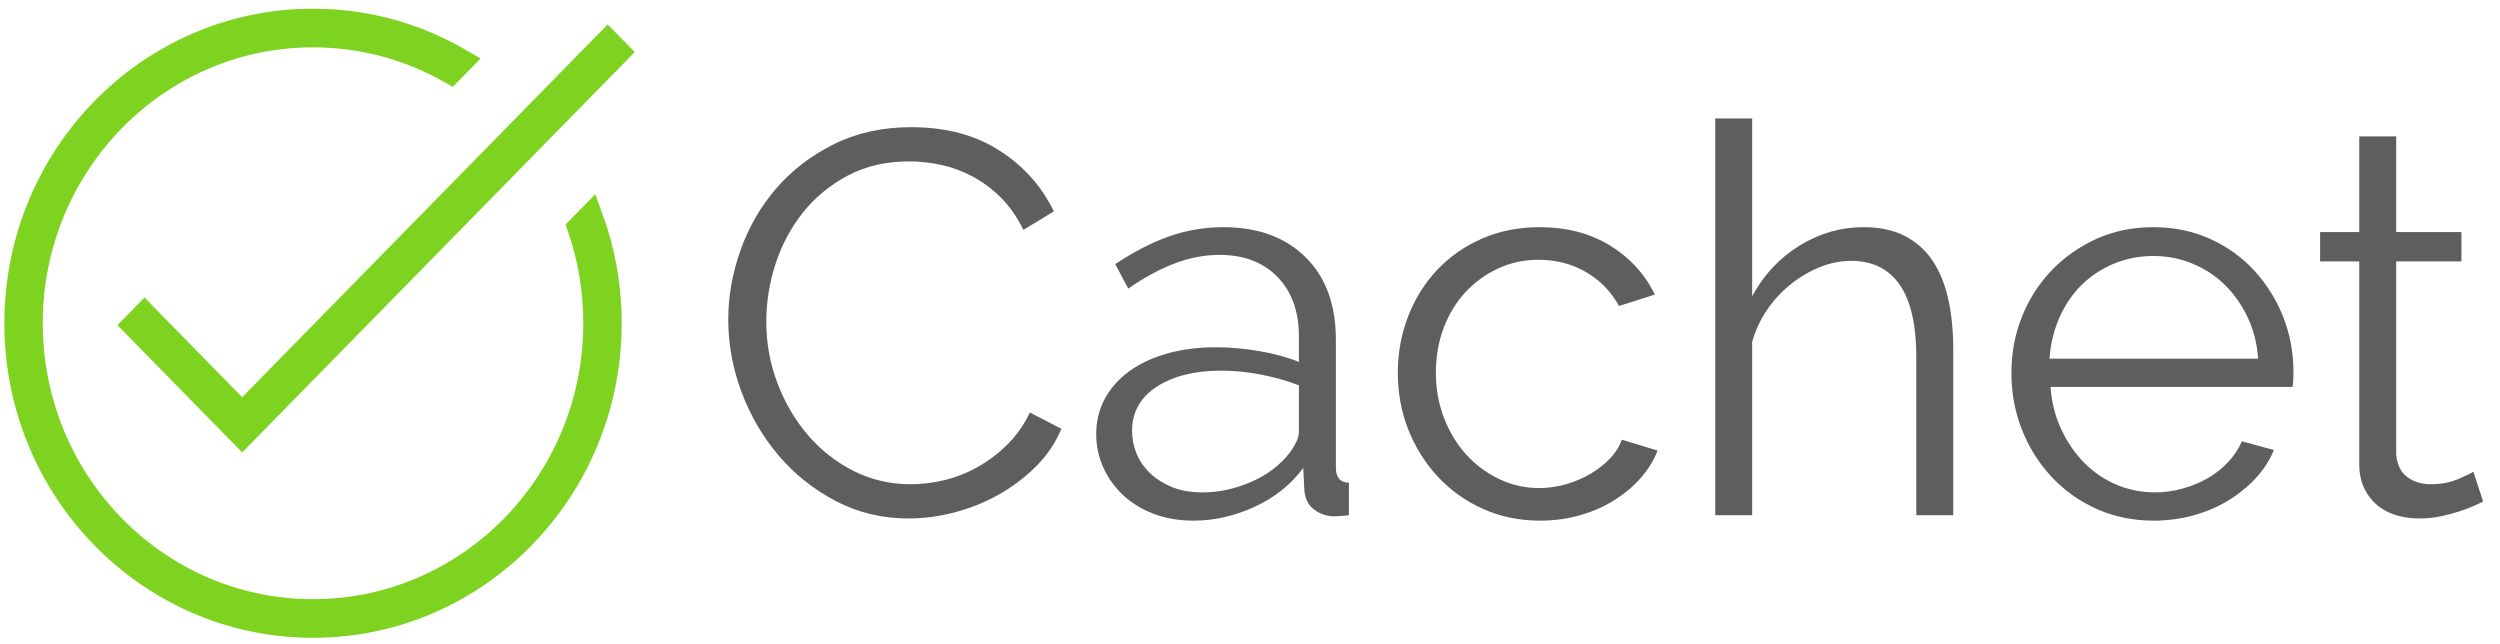
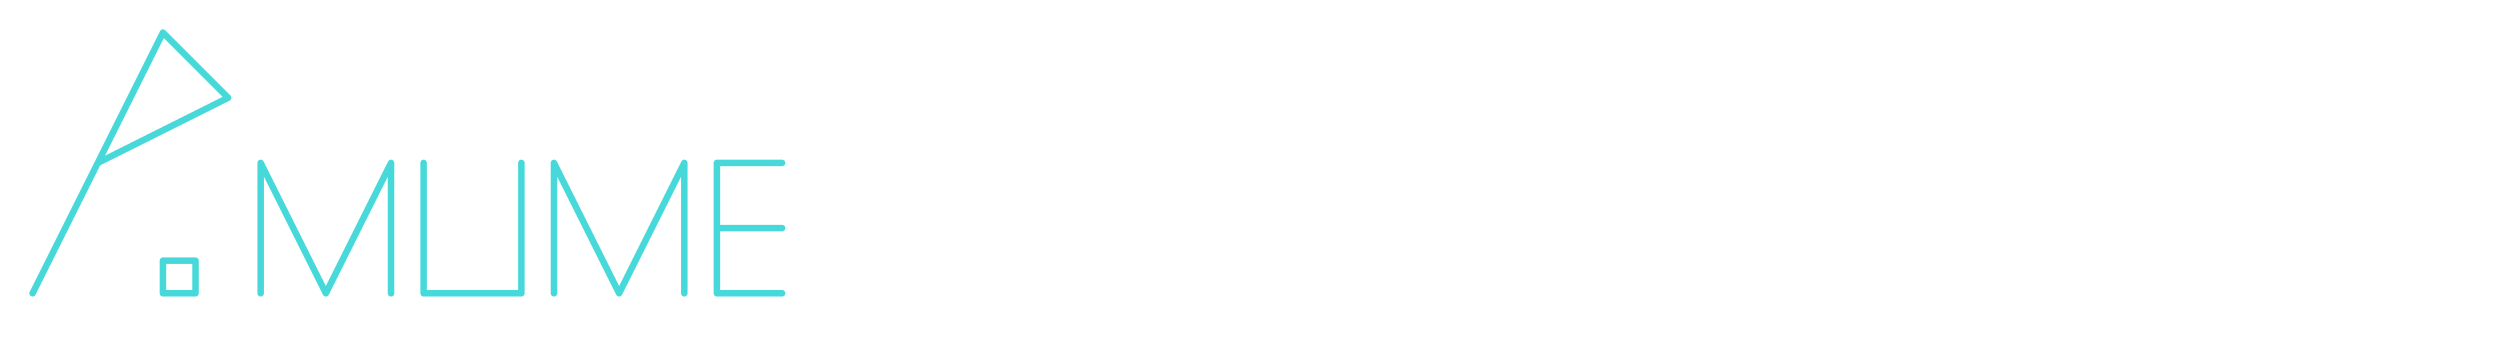
- <svg xmlns="http://www.w3.org/2000/svg" width="1150" height="296" viewBox="0 0 1150 296">
-   <g fill="none" fill-rule="evenodd">
-     <path d="M207.244 32.459l4.16-4.243C191.534 16.625 168.52 10 143.989 10 68.884 10 8 72.097 8 148.698s60.884 138.698 135.989 138.698c75.105 0 135.989-62.097 135.989-138.698 0-17.013-3.003-33.311-8.499-48.371l-4.428 4.516c4.703 13.73 7.26 28.488 7.26 43.855 0 73.409-58.347 132.919-130.323 132.919-71.975 0-130.323-59.51-130.323-132.919 0-73.409 58.347-132.919 130.323-132.919 22.955 0 44.524 6.053 63.256 16.68z" stroke="#7ED321" stroke-width="12" />
-     <path d="M111.408 182.712l.812-.829L273.302 17.593l6.226-6.35L291.98 23.943l-6.226 6.35-161.081 164.29-.812.829-12.452 12.7-6.226-6.35-44.947-45.842-6.226-6.35 12.452-12.7 6.226 6.35 38.721 39.492z" fill="#7ED321" />
-     <path d="M335 147c0-10.667 1.875-21.292 5.625-31.875 3.75-10.583 9.208-20.042 16.375-28.375 7.167-8.333 16-15.125 26.5-20.375 10.5-5.25 22.417-7.875 35.75-7.875 15.833 0 29.333 3.583 40.5 10.75 11.167 7.167 19.5 16.5 25 28l-14 8.5c-2.833-5.833-6.25-10.75-10.25-14.75-4-4-8.333-7.25-13-9.75-4.667-2.5-9.5-4.292-14.5-5.375-5-1.083-9.917-1.625-14.75-1.625-10.667 0-20.083 2.167-28.25 6.5-8.167 4.333-15.042 10-20.625 17-5.583 7-9.792 14.875-12.625 23.625-2.833 8.75-4.25 17.625-4.25 26.625 0 9.833 1.708 19.25 5.125 28.25 3.417 9 8.083 16.958 14 23.875 5.917 6.917 12.917 12.417 21 16.5 8.083 4.083 16.875 6.125 26.375 6.125 5 0 10.125-.625 15.375-1.875 5.25-1.25 10.333-3.25 15.25-6 4.917-2.75 9.458-6.167 13.625-10.25 4.167-4.083 7.667-9.042 10.5-14.875l14.5 7.5c-2.833 6.667-6.833 12.542-12 17.625-5.167 5.083-10.917 9.375-17.25 12.875-6.333 3.5-13.042 6.167-20.125 8-7.083 1.833-14.042 2.75-20.875 2.75-12.167 0-23.333-2.667-33.5-8-10.167-5.333-18.917-12.292-26.25-20.875-7.333-8.583-13.042-18.333-17.125-29.25C337.042 169.458 335 158.333 335 147zm214 92.5c-6.667 0-12.75-1.042-18.25-3.125-5.5-2.083-10.208-4.958-14.125-8.625-3.917-3.667-6.958-7.917-9.125-12.75-2.167-4.833-3.25-9.917-3.25-15.25 0-6 1.333-11.458 4-16.375 2.667-4.917 6.417-9.125 11.25-12.625 4.833-3.5 10.625-6.208 17.375-8.125 6.75-1.917 14.208-2.875 22.375-2.875 6.5 0 13.167.583 20 1.75 6.833 1.167 12.917 2.833 18.25 5v-11.75c0-11.5-3.292-20.625-9.875-27.375-6.583-6.75-15.458-10.125-26.625-10.125-7 0-13.958 1.333-20.875 4-6.917 2.667-13.958 6.5-21.125 11.5l-6-11.25c8.5-5.667 16.75-9.917 24.75-12.75 8-2.833 16.333-4.25 25-4.25 15.833 0 28.417 4.583 37.75 13.75 9.333 9.167 14 21.833 14 38V215c0 4.667 2 7 6 7v15c-1.333.167-2.583.292-3.75.375-1.167.083-2.167.125-3 .125-3.333 0-6.375-1-9.125-3s-4.292-5-4.625-9l-.5-10.25c-5.667 7.667-13.125 13.625-22.375 17.875-9.25 4.25-18.625 6.375-28.125 6.375zm4.25-13c7.5 0 14.958-1.625 22.375-4.875 7.417-3.25 13.292-7.708 17.625-13.375 1.167-1.5 2.167-3.125 3-4.875.833-1.75 1.25-3.375 1.25-4.875v-21.25c-5.667-2.167-11.583-3.833-17.75-5-6.167-1.167-12.167-1.75-18-1.75-12.167 0-22.042 2.458-29.625 7.375-7.583 4.917-11.375 11.708-11.375 20.375 0 3.5.667 6.917 2 10.25 1.333 3.333 3.375 6.333 6.125 9 2.75 2.667 6.125 4.833 10.125 6.5 4 1.667 8.75 2.5 14.25 2.5zm89.75-55c0-9.167 1.583-17.833 4.75-26 3.167-8.167 7.625-15.292 13.375-21.375 5.75-6.083 12.625-10.875 20.625-14.375 8-3.5 16.833-5.25 26.5-5.25 12.333 0 23.083 2.792 32.25 8.375 9.167 5.583 16.083 13.125 20.75 22.625l-16.5 5.25c-3.667-6.667-8.75-11.875-15.25-15.625-6.5-3.75-13.75-5.625-21.75-5.625-6.667 0-12.875 1.333-18.625 4-5.75 2.667-10.75 6.292-15 10.875-4.25 4.583-7.583 10.042-10 16.375-2.417 6.333-3.625 13.25-3.625 20.75 0 7.333 1.25 14.25 3.75 20.75 2.5 6.5 5.917 12.125 10.25 16.875 4.333 4.75 9.375 8.5 15.125 11.25 5.75 2.75 11.875 4.125 18.375 4.125 4.167 0 8.292-.583 12.375-1.75 4.083-1.167 7.875-2.792 11.375-4.875s6.5-4.458 9-7.125c2.5-2.667 4.25-5.5 5.25-8.5l16.5 5c-1.833 4.667-4.5 8.958-8 12.875-3.5 3.917-7.625 7.333-12.375 10.25-4.75 2.917-10 5.167-15.75 6.75-5.75 1.583-11.708 2.375-17.875 2.375-9.5 0-18.25-1.792-26.25-5.375-8-3.583-14.917-8.5-20.75-14.75-5.833-6.25-10.375-13.458-13.625-21.625-3.25-8.167-4.875-16.917-4.875-26.25zM898.5 237h-17v-72.75c0-14.833-2.542-25.917-7.625-33.25-5.083-7.333-12.542-11-22.375-11-4.833 0-9.625.958-14.375 2.875-4.75 1.917-9.208 4.542-13.375 7.875-4.167 3.333-7.792 7.25-10.875 11.75-3.083 4.5-5.375 9.417-6.875 14.75V237h-17V54.5h17v81.75c5.333-9.833 12.583-17.583 21.75-23.25 9.167-5.667 19-8.5 29.5-8.5 7.5 0 13.875 1.375 19.125 4.125 5.25 2.75 9.5 6.583 12.75 11.5 3.25 4.917 5.625 10.833 7.125 17.75 1.5 6.917 2.25 14.542 2.25 22.875V237zm92.25 2.5c-9.5 0-18.25-1.792-26.25-5.375-8-3.583-14.917-8.5-20.75-14.75-5.833-6.25-10.375-13.458-13.625-21.625-3.25-8.167-4.875-16.917-4.875-26.25 0-9.167 1.625-17.792 4.875-25.875 3.25-8.083 7.792-15.167 13.625-21.25 5.833-6.083 12.708-10.917 20.625-14.5 7.917-3.583 16.625-5.375 26.125-5.375 9.5 0 18.208 1.792 26.125 5.375 7.917 3.583 14.708 8.458 20.375 14.625 5.667 6.167 10.083 13.25 13.25 21.25 3.167 8 4.75 16.5 4.75 25.5 0 1.333-.042 2.667-.125 4-.083 1.333-.208 2.25-.375 2.75H943.25c.5 7 2.125 13.458 4.875 19.375 2.75 5.917 6.25 11.042 10.5 15.375 4.25 4.333 9.167 7.708 14.75 10.125 5.583 2.417 11.542 3.625 17.875 3.625 4.333 0 8.583-.583 12.75-1.75 4.167-1.167 8-2.75 11.5-4.75s6.625-4.458 9.375-7.375c2.75-2.917 4.875-6.125 6.375-9.625l14.75 4c-2 4.833-4.833 9.208-8.5 13.125-3.667 3.917-7.917 7.333-12.75 10.25-4.833 2.917-10.167 5.167-16 6.75-5.833 1.583-11.833 2.375-18 2.375zm48-74.5c-.5-7-2.125-13.375-4.875-19.125-2.75-5.75-6.25-10.708-10.5-14.875-4.25-4.167-9.208-7.417-14.875-9.75-5.667-2.333-11.667-3.5-18-3.5-6.333 0-12.333 1.167-18 3.5-5.667 2.333-10.625 5.583-14.875 9.75-4.25 4.167-7.667 9.167-10.25 15-2.583 5.833-4.125 12.167-4.625 19h96zm103.5 65.75c-1 .5-2.458 1.167-4.375 2s-4.125 1.667-6.625 2.5-5.333 1.583-8.5 2.25c-3.167.667-6.5 1-10 1-3.667 0-7.167-.5-10.5-1.5-3.333-1-6.25-2.542-8.75-4.625s-4.5-4.708-6-7.875c-1.5-3.167-2.25-6.833-2.25-11v-93.25h-18v-13.5h18v-44h17v44h30v13.5h-30v88.5c.333 4.833 2 8.375 5 10.625s6.583 3.375 10.75 3.375c4.833 0 9.083-.792 12.75-2.375 3.667-1.583 6-2.708 7-3.375l4.5 13.75z" fill="#5E5E5E" />
+ <svg xmlns="http://www.w3.org/2000/svg" width="1918pt" height="275pt" viewBox="0 0 1918 275" version="1.2">
+   <g id="surface34080">
+     <path style="fill:none;stroke-width:5;stroke-linecap:round;stroke-linejoin:round;stroke:#47d9d9;stroke-opacity:1;stroke-miterlimit:10" d="M 125 25 L 25 225 L 75 125 L 175 75 L 125 25 " />
+     <path style="fill:none;stroke-width:5;stroke-linecap:round;stroke-linejoin:round;stroke:#47d9d9;stroke-opacity:1;stroke-miterlimit:10" d="M 150 200 L 150 225 L 125 225 L 125 200 L 150 200 " />
+     <path style="fill:none;stroke-width:5;stroke-linecap:round;stroke-linejoin:round;stroke:#47d9d9;stroke-opacity:1;stroke-miterlimit:10" d="M 200 125 L 200 225 L 200 125 L 250 225 L 300 125 L 300 225 " />
+     <path style="fill:none;stroke-width:5;stroke-linecap:round;stroke-linejoin:round;stroke:#47d9d9;stroke-opacity:1;stroke-miterlimit:10" d="M 325 125 L 325 225 L 400 225 L 400 125 " />
+     <path style="fill:none;stroke-width:5;stroke-linecap:round;stroke-linejoin:round;stroke:#47d9d9;stroke-opacity:1;stroke-miterlimit:10" d="M 425 125 L 425 225 L 425 125 L 475 225 L 525 125 L 525 225 " />
+     <path style="fill:none;stroke-width:5;stroke-linecap:round;stroke-linejoin:round;stroke:#47d9d9;stroke-opacity:1;stroke-miterlimit:10" d="M 600 125 L 550 125 L 550 225 L 600 225 L 550 225 L 550 175 L 600 175 " />
  </g>
</svg>
